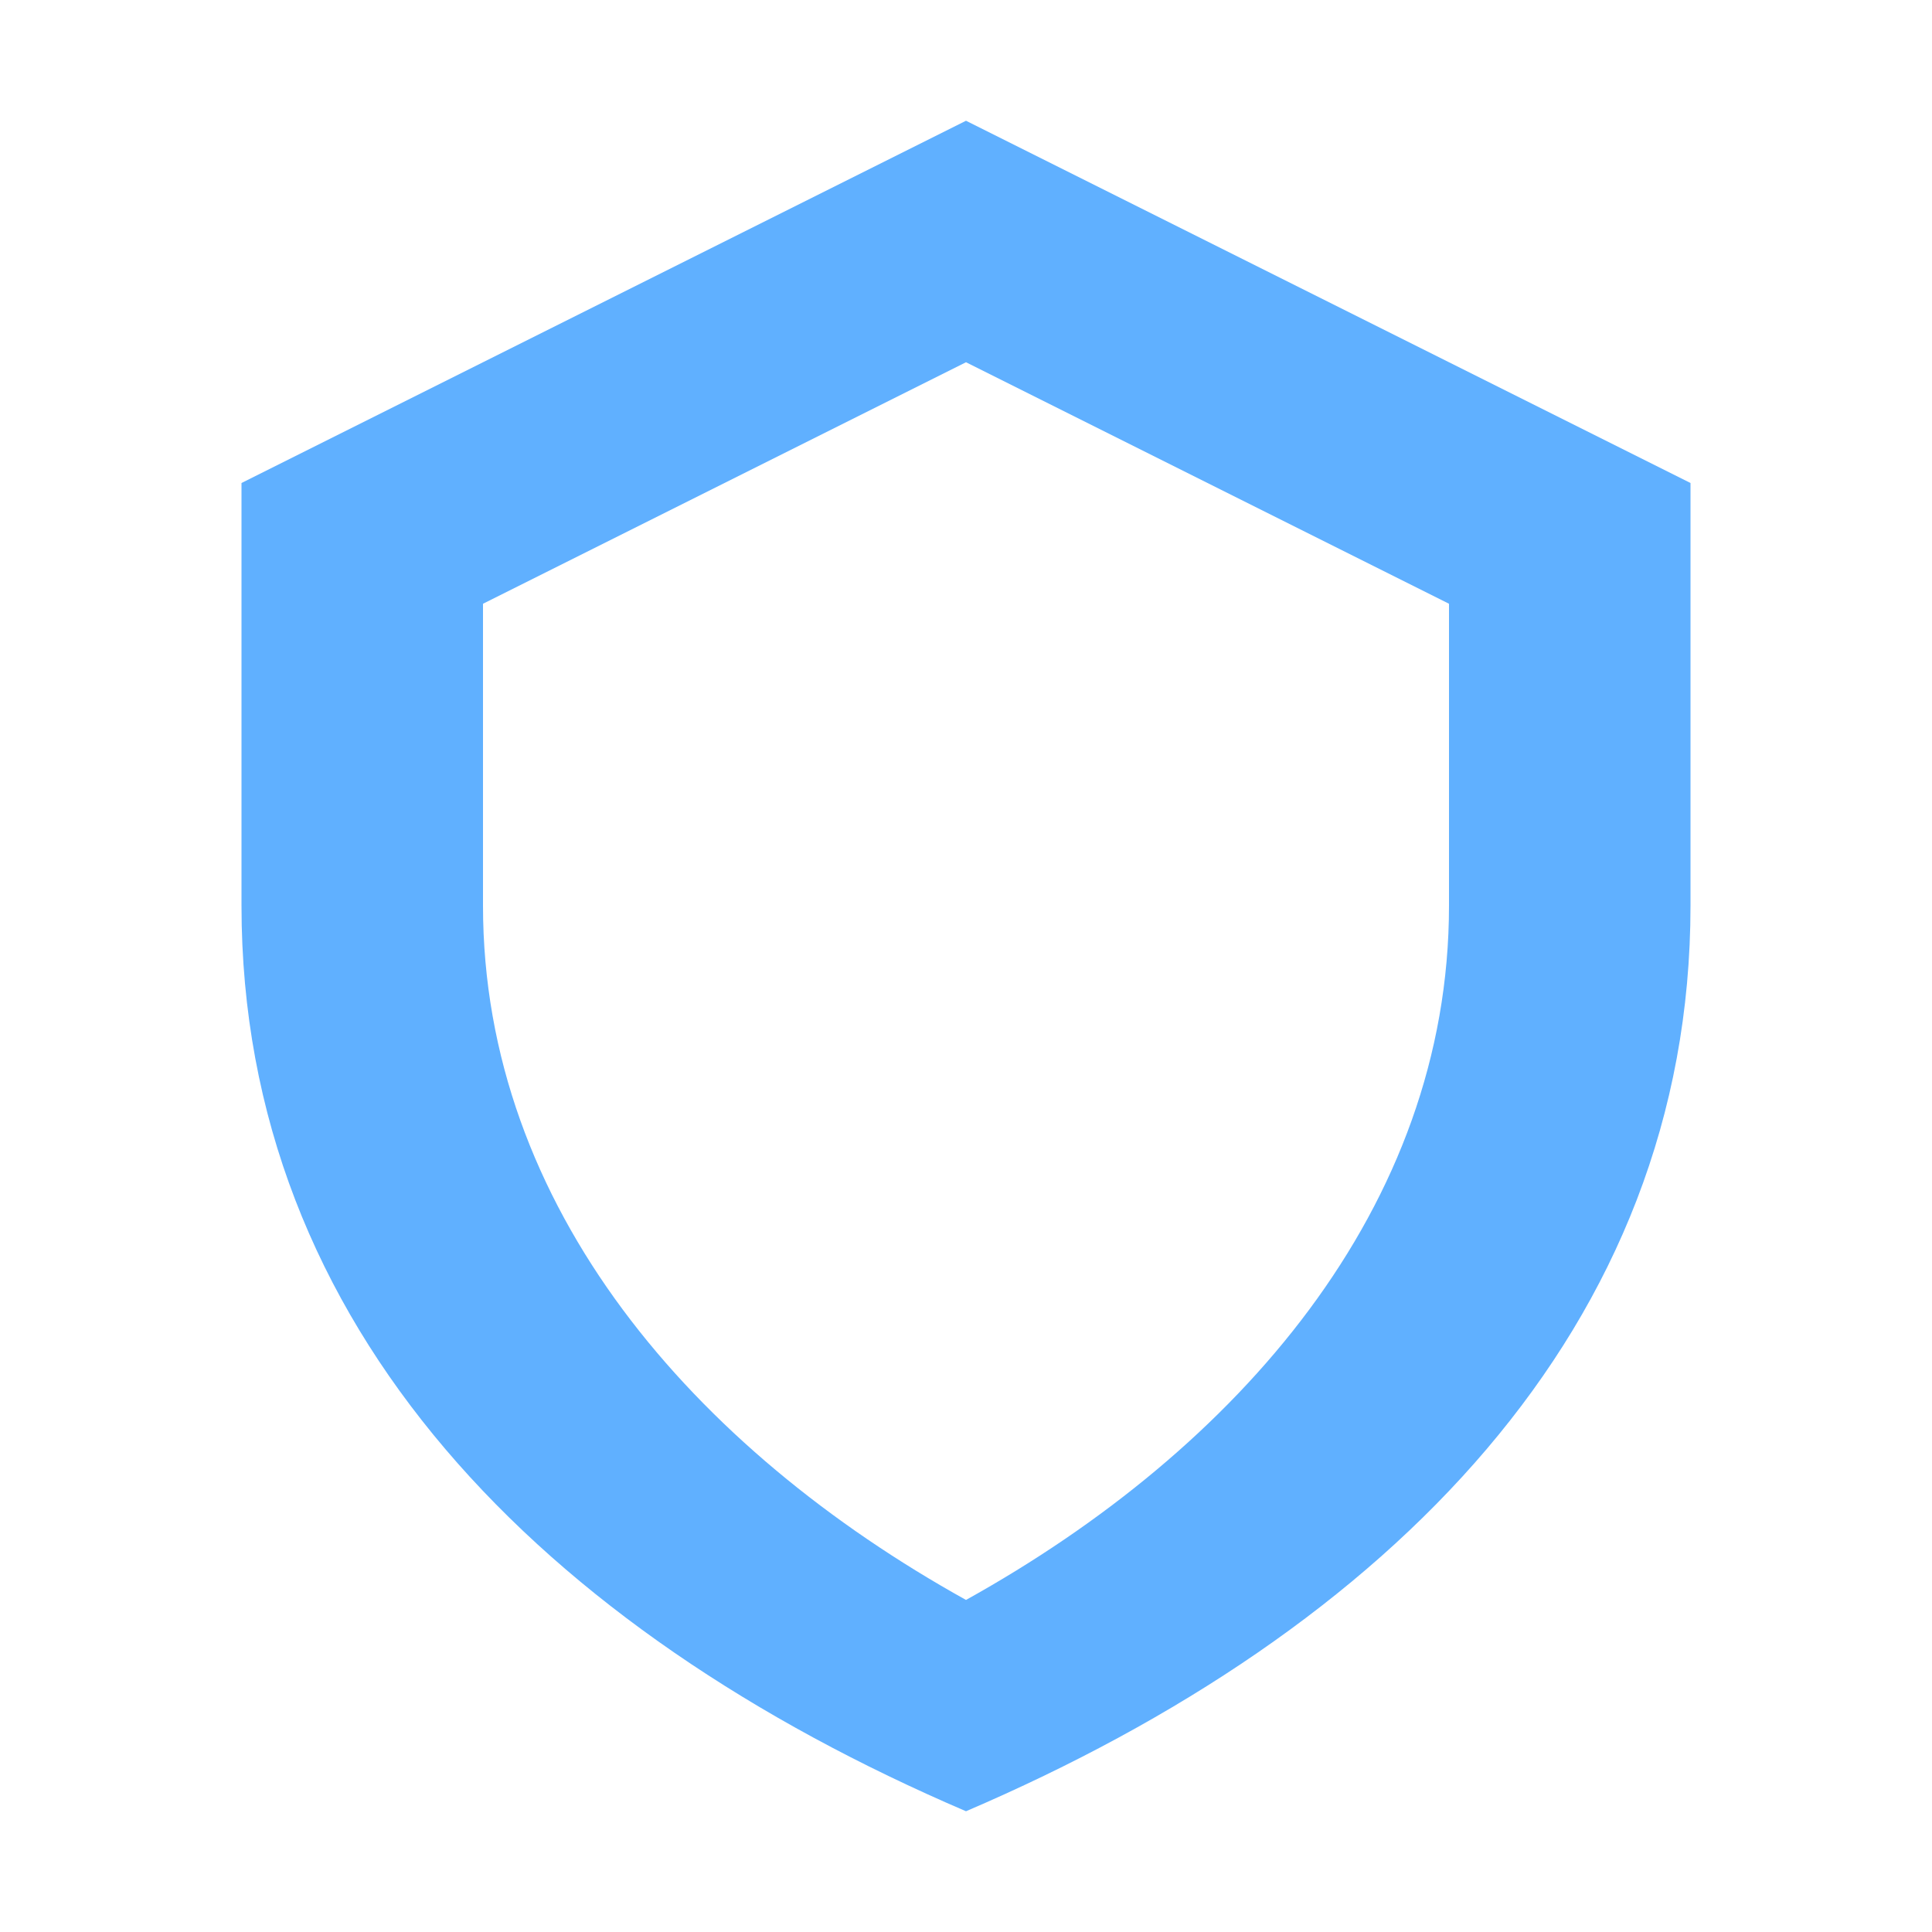
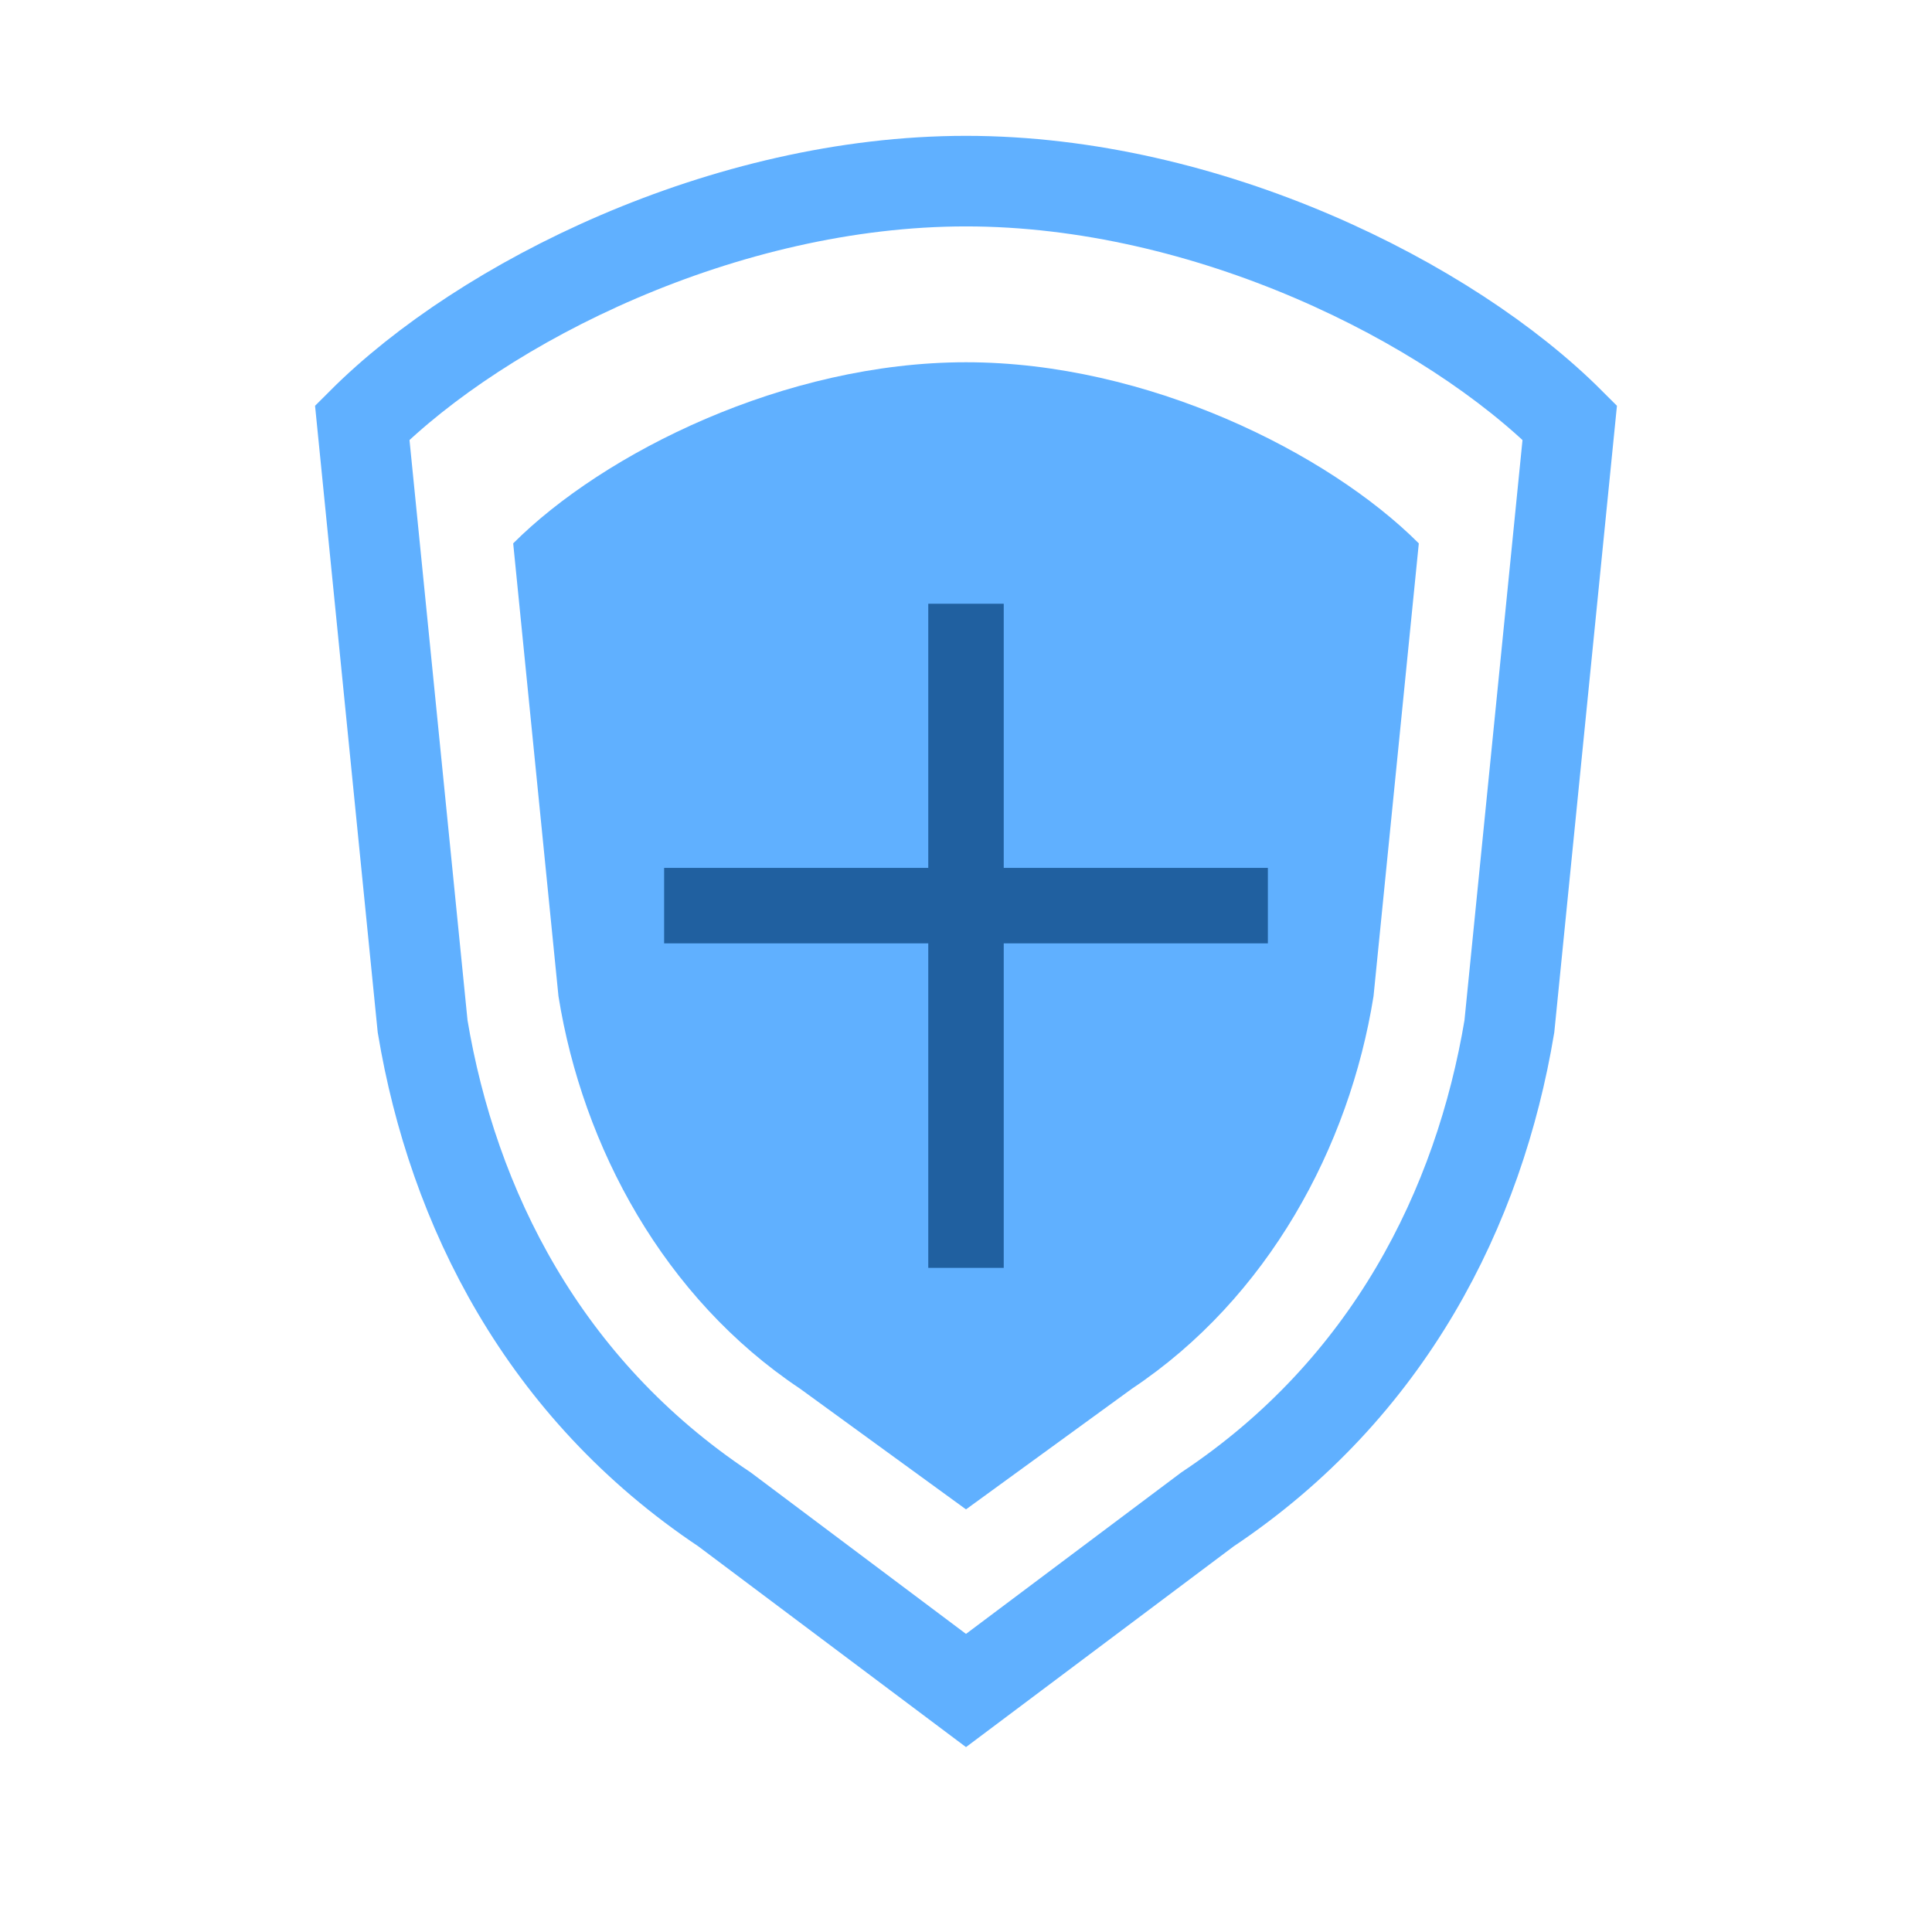
<svg xmlns="http://www.w3.org/2000/svg" viewBox="0 0 64 64" width="64" height="64">
-   <path d="M32 4L8 16V30C8 44 18 54 32 60C46 54 56 44 56 30V16L32 4ZM32 12L48 20V30C48 40 41 48 32 53C23 48 16 40 16 30V20L32 12Z" fill="#60B0FF" />
+   <path d="M32 6C24 6 16 10 12 14L14 34C15 40 18 46 24 50L32 56L40 50C46 46 49 40 50 34L52 14C48 10 40 6 32 6Z" fill="none" stroke="#60B0FF" stroke-width="3" />
+   <path d="M32 12C26 12 20 15 17 18L18.5 33C19.3 38 22 43 26.5 46L32 50L37.5 46C42 43 44.7 38 45.5 33L47 18C44 15 38 12 32 12Z" fill="#60B0FF" />
+   <line x1="32" y1="20" x2="32" y2="42" stroke="#2060A0" stroke-width="2.5" />
+   <line x1="22" y1="30" x2="42" y2="30" stroke="#2060A0" stroke-width="2.5" />
</svg>
